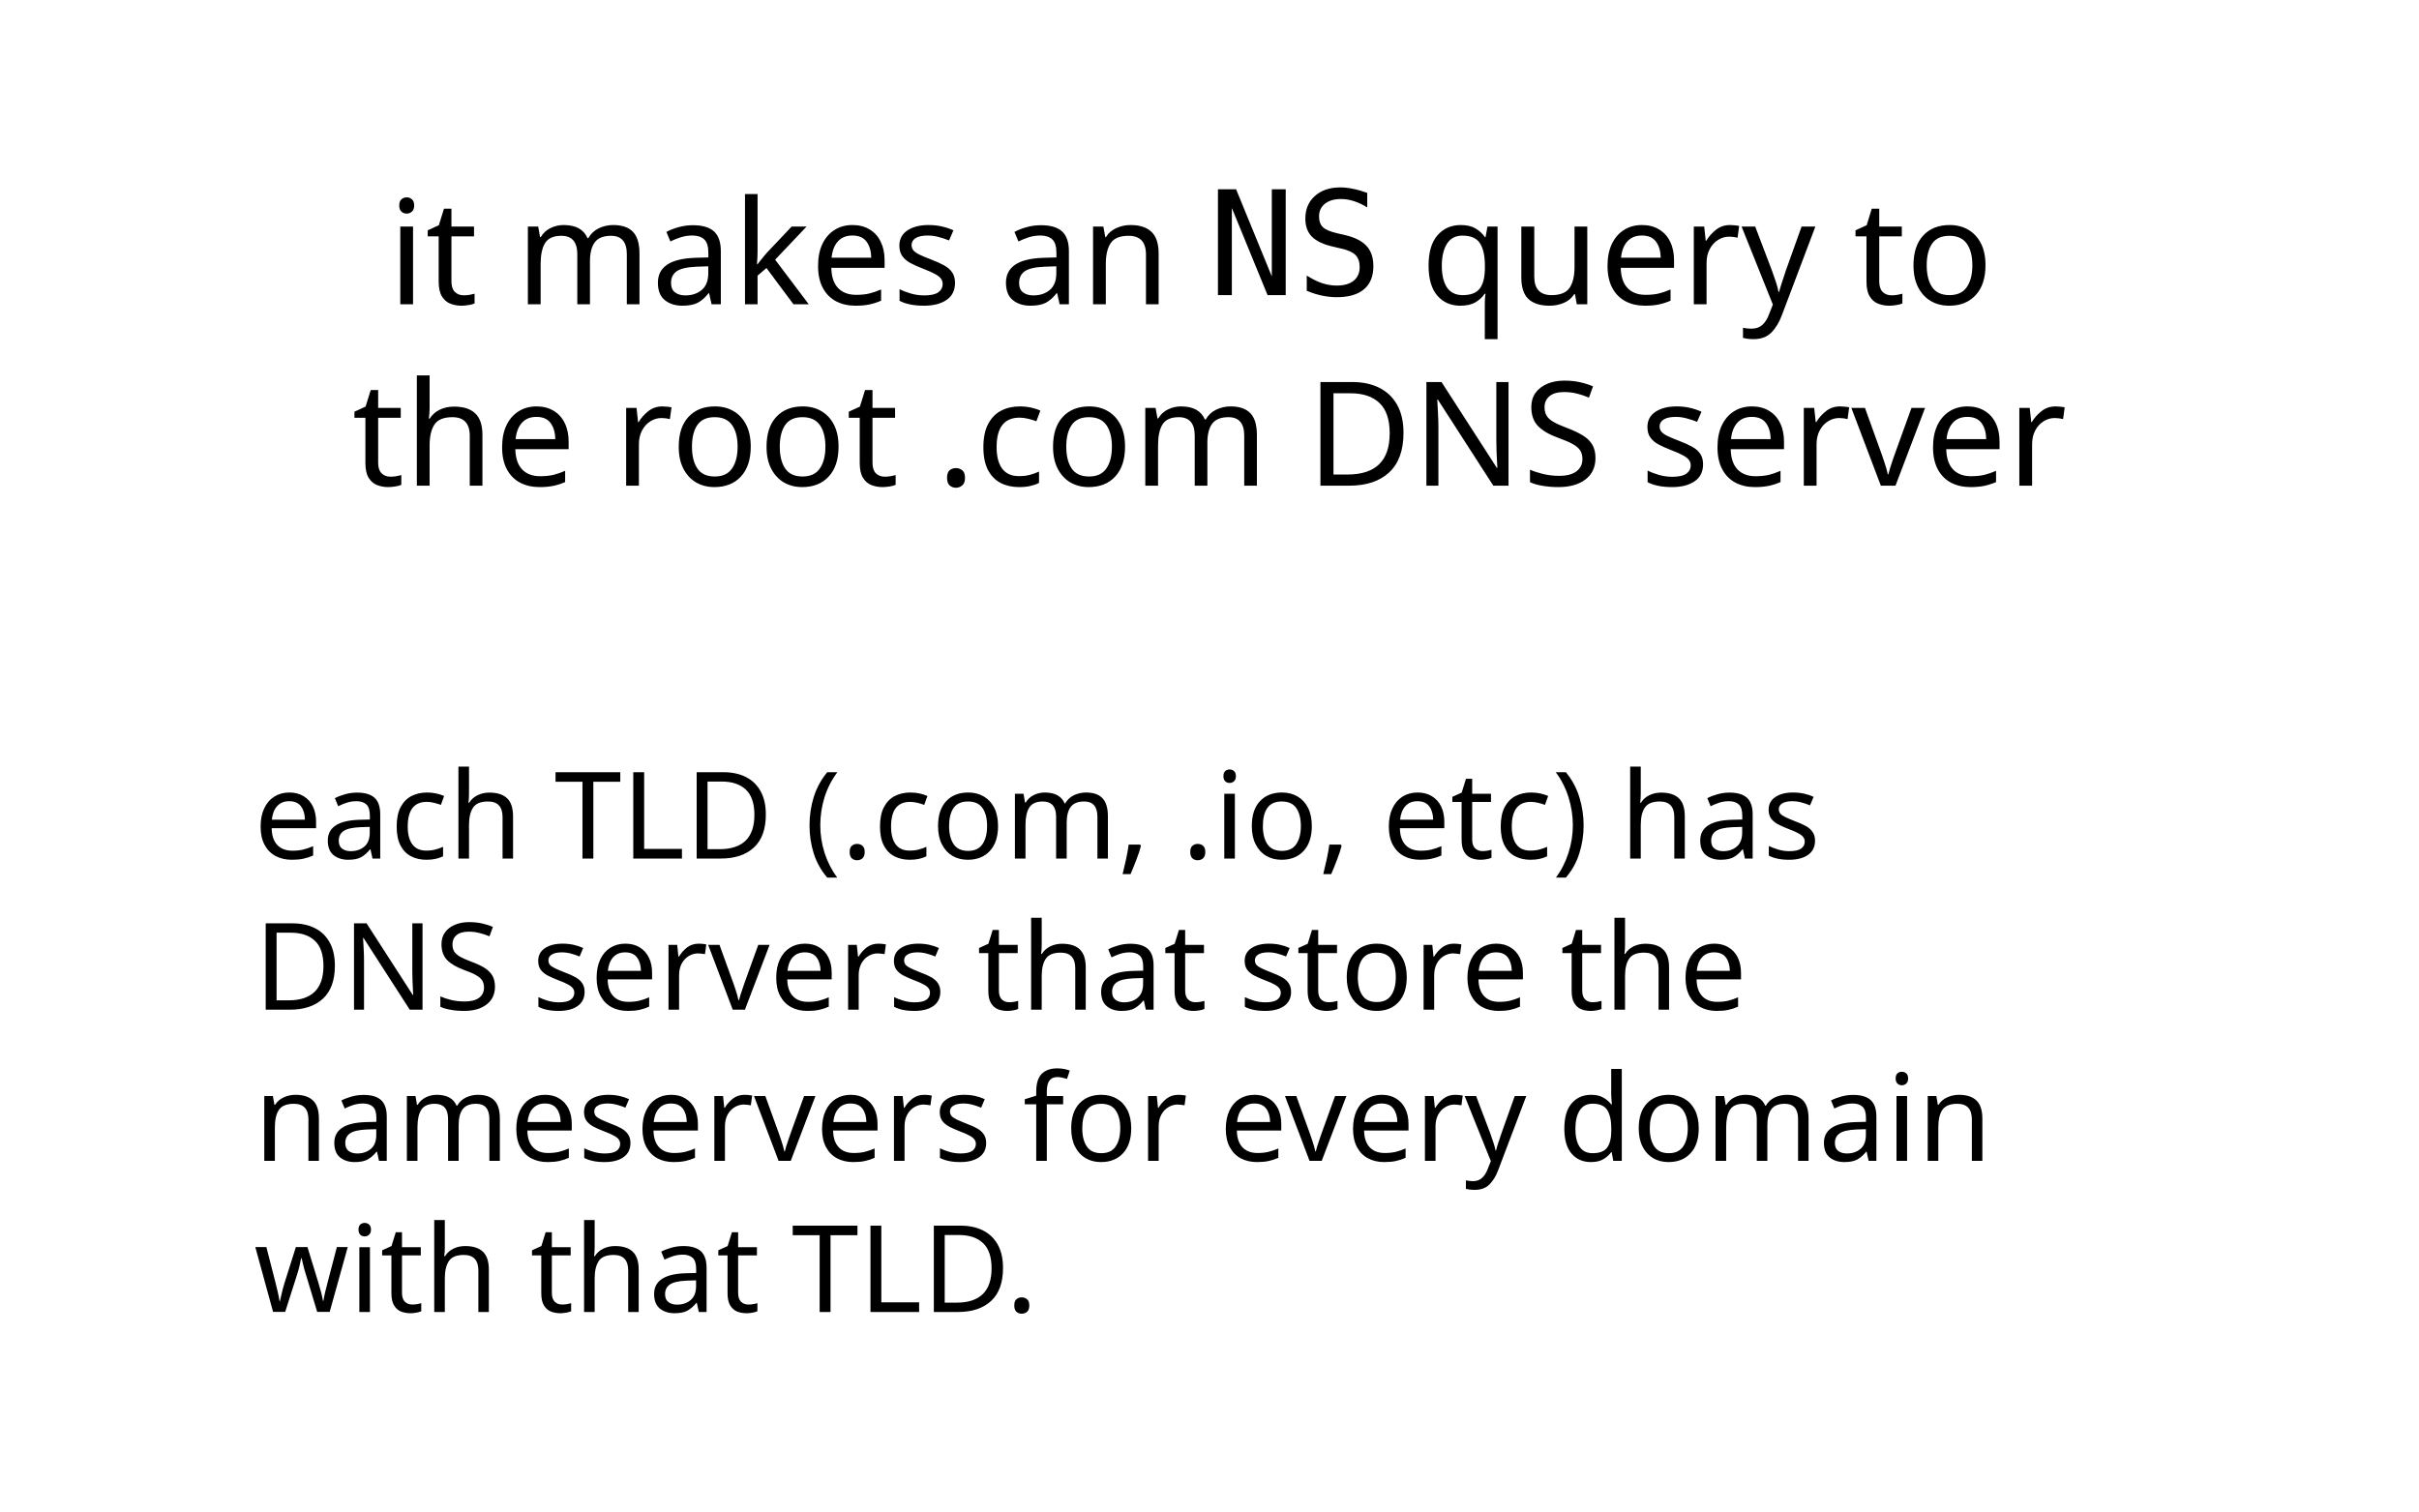
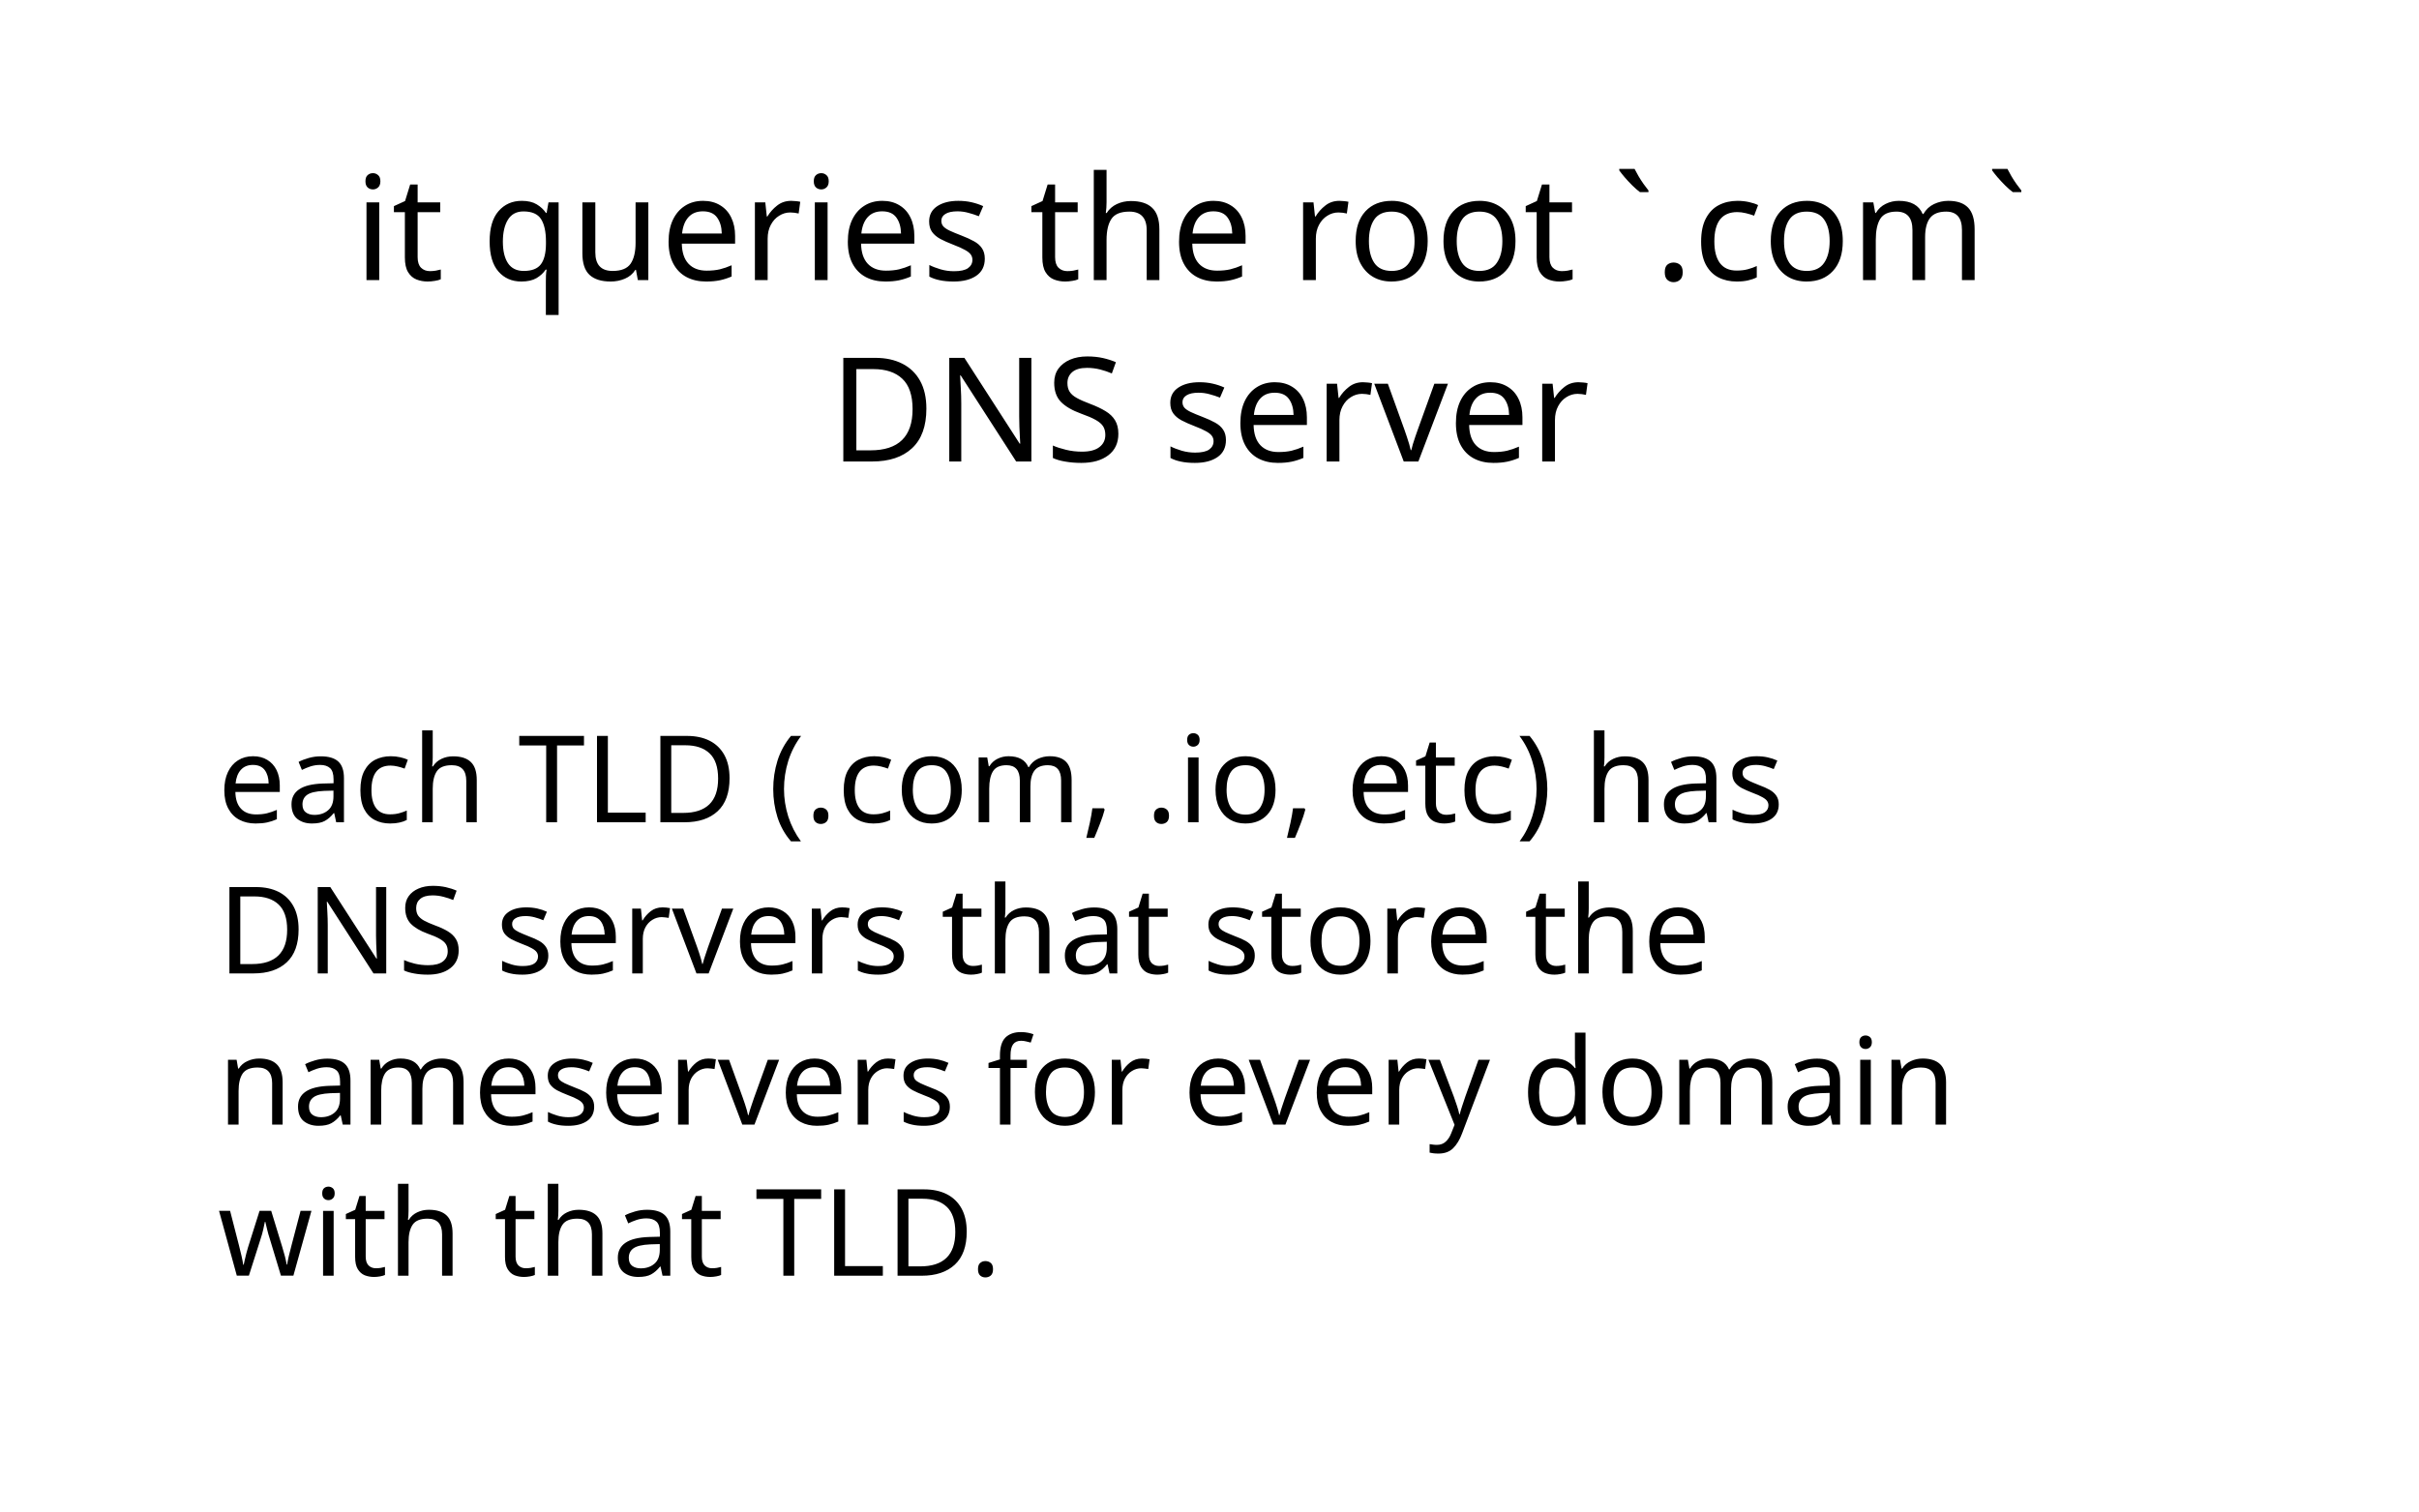
<svg xmlns="http://www.w3.org/2000/svg" width="400" height="250" version="1.1" id="svg18">
  <defs id="defs22" />
-   <text x="200" y="42" dominant-baseline="middle" style="font-size:24px;font-family:juliabold;dominant-baseline:middle;text-anchor:middle" id="text6">
-     <tspan x="200" y="42" id="tspan2">it makes an <tspan style="font-style:normal;font-variant:normal;font-weight:normal;font-stretch:normal;font-family:inconsolata;-inkscape-font-specification:inconsolata" id="tspan842">NS</tspan>
-  query to</tspan>
-     <tspan x="200" y="72" id="tspan4">the root .com DNS server</tspan>
+   <text x="200" y="38" dominant-baseline="middle" style="font-size:24px;font-family:juliabold;dominant-baseline:middle;text-anchor:middle" id="text6">
+     <tspan x="200" y="38" id="tspan2">it queries the root `.com`</tspan>
+     <tspan x="200" y="68" id="tspan4">DNS server</tspan>
  </text>
-   <text x="42" y="142" style="font-size:20px;font-family:juliabold" id="text16">
-     <tspan x="42" y="142" id="tspan8">each TLD (.com, .io, etc) has</tspan>
-     <tspan x="42" y="167" id="tspan12">DNS servers that store the</tspan>
-     <tspan x="42" y="192" id="tspan14">nameservers for every domain</tspan>
-     <tspan x="42" y="217" id="tspan840">with that TLD.</tspan>
+   <text x="36" y="136" style="font-size:20px;font-family:juliabold" id="text16">
+     <tspan x="36" y="136" id="tspan8">each TLD (.com, .io, etc) has</tspan>
+     <tspan x="36" y="161" id="tspan10">DNS servers that store the</tspan>
+     <tspan x="36" y="186" id="tspan12">nameservers for every domain</tspan>
+     <tspan x="36" y="211" id="tspan14">with that TLD.</tspan>
  </text>
</svg>
